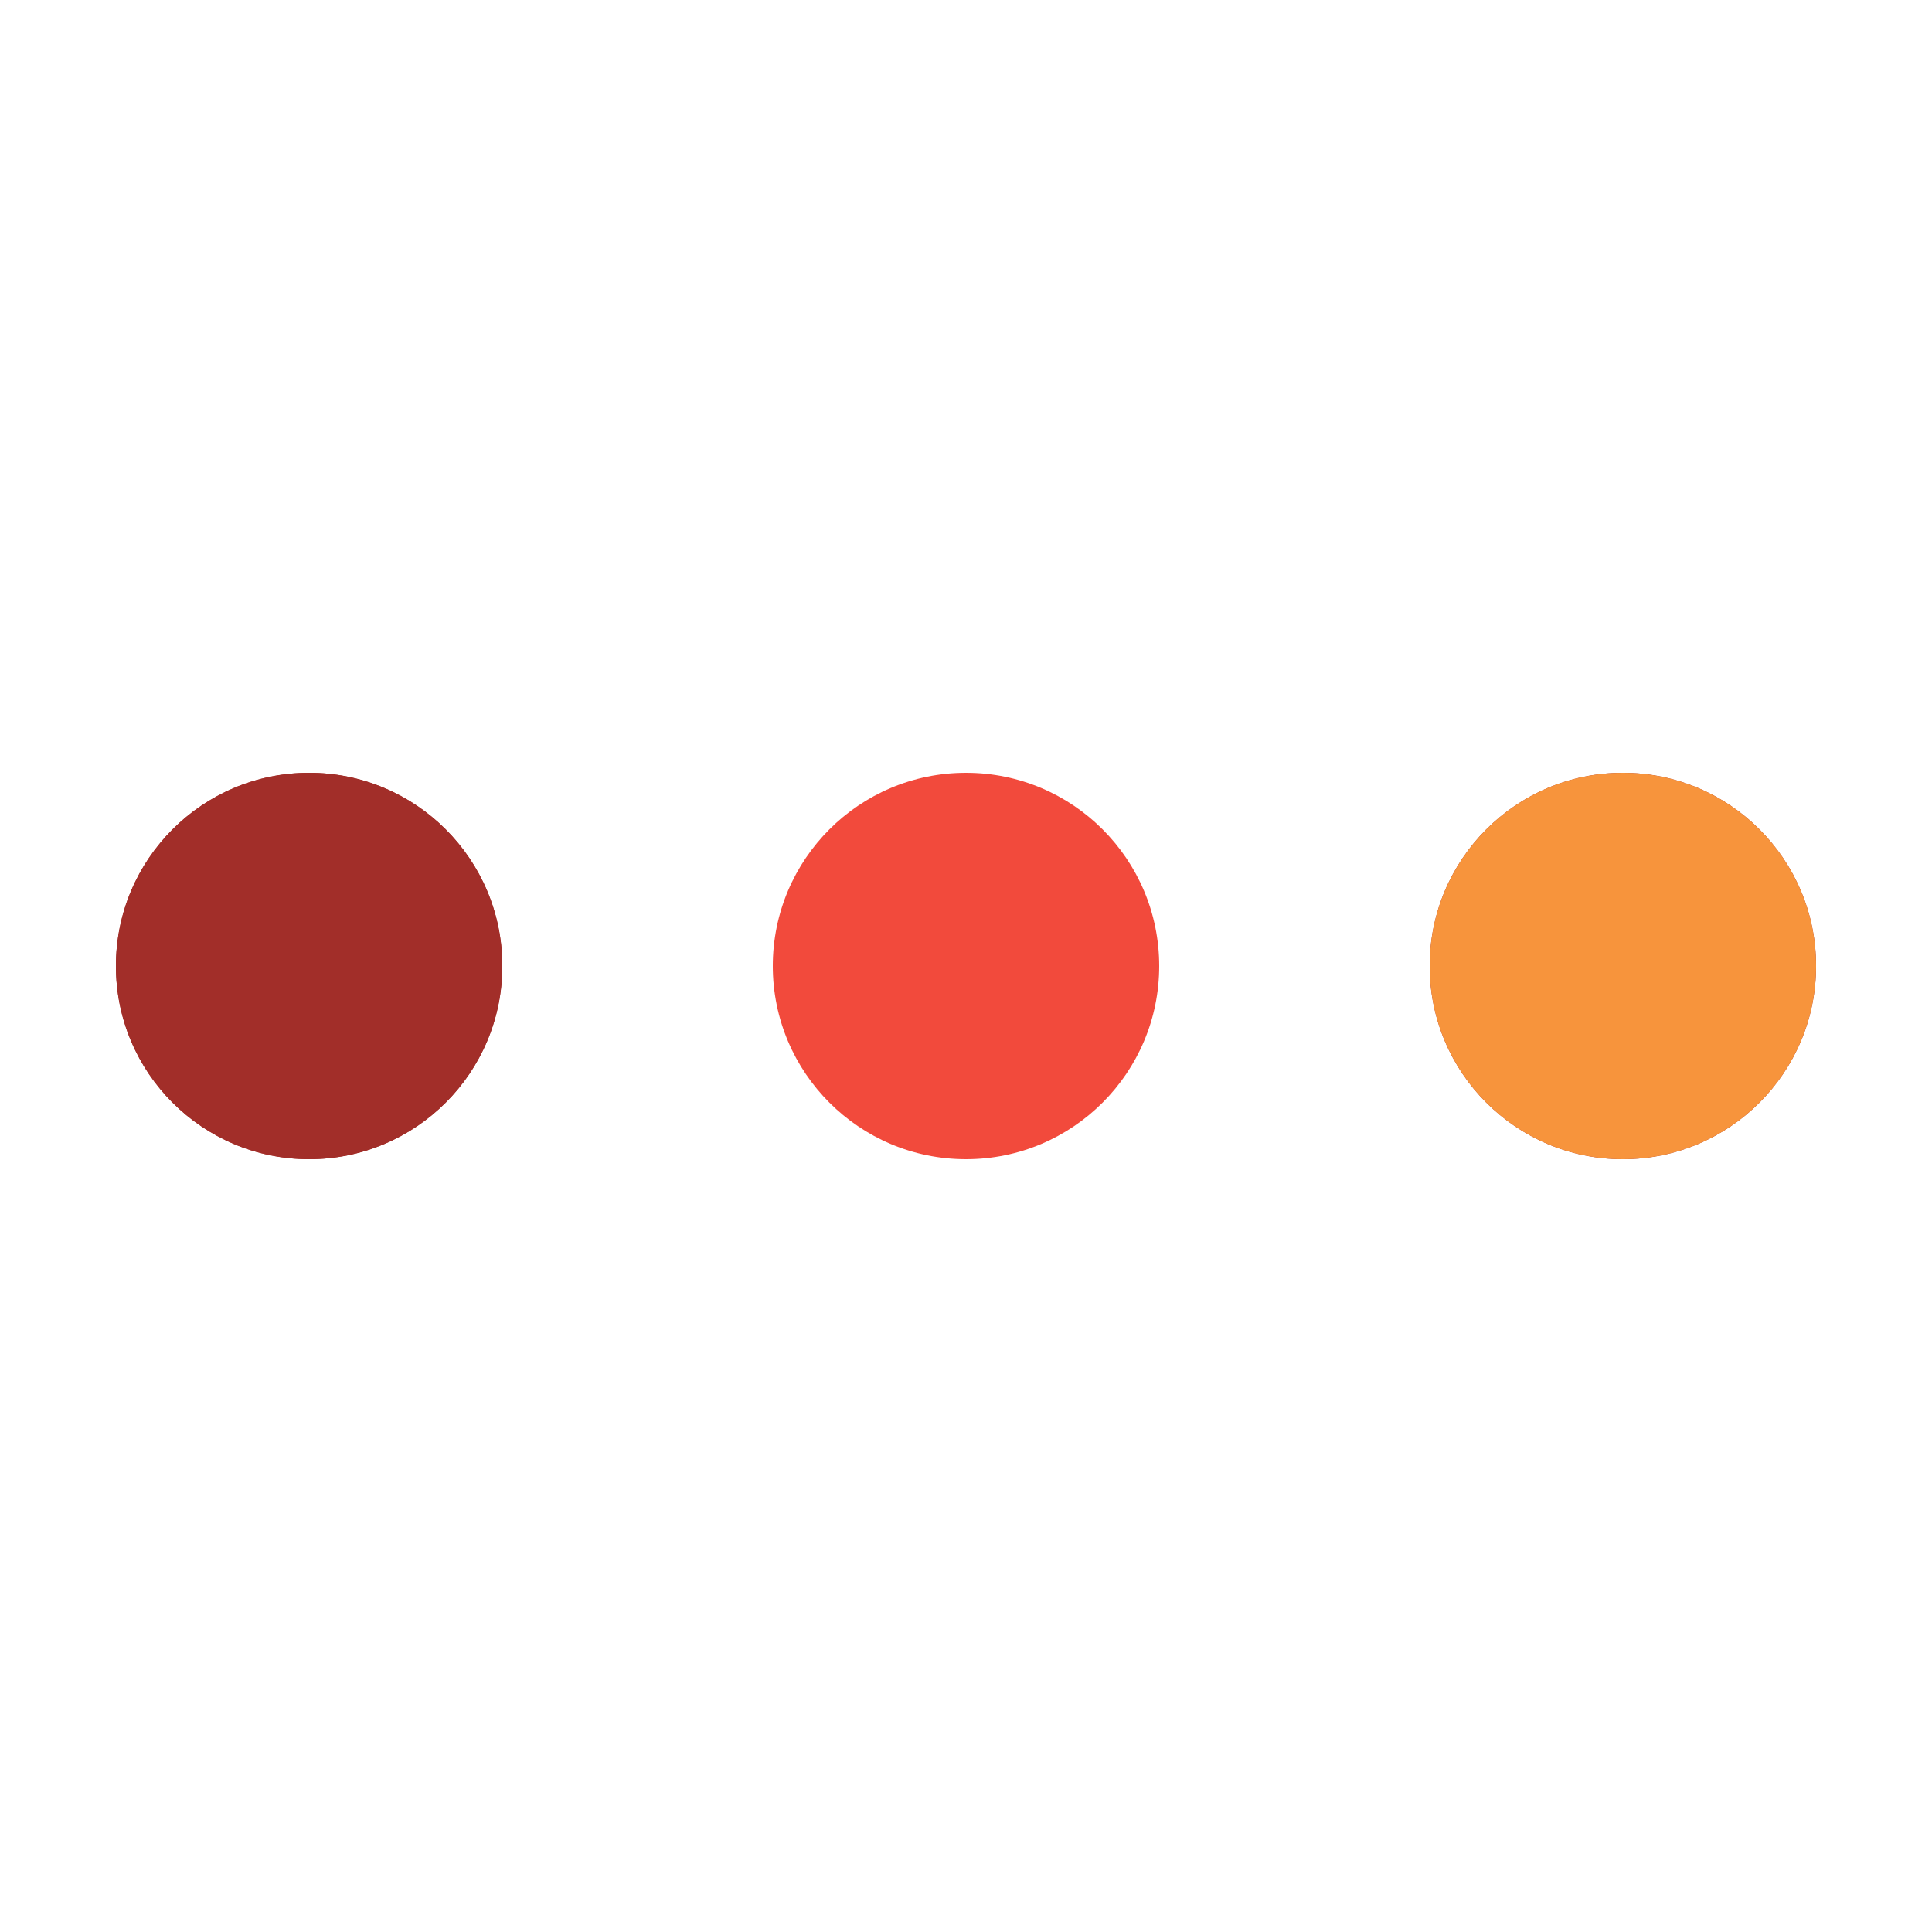
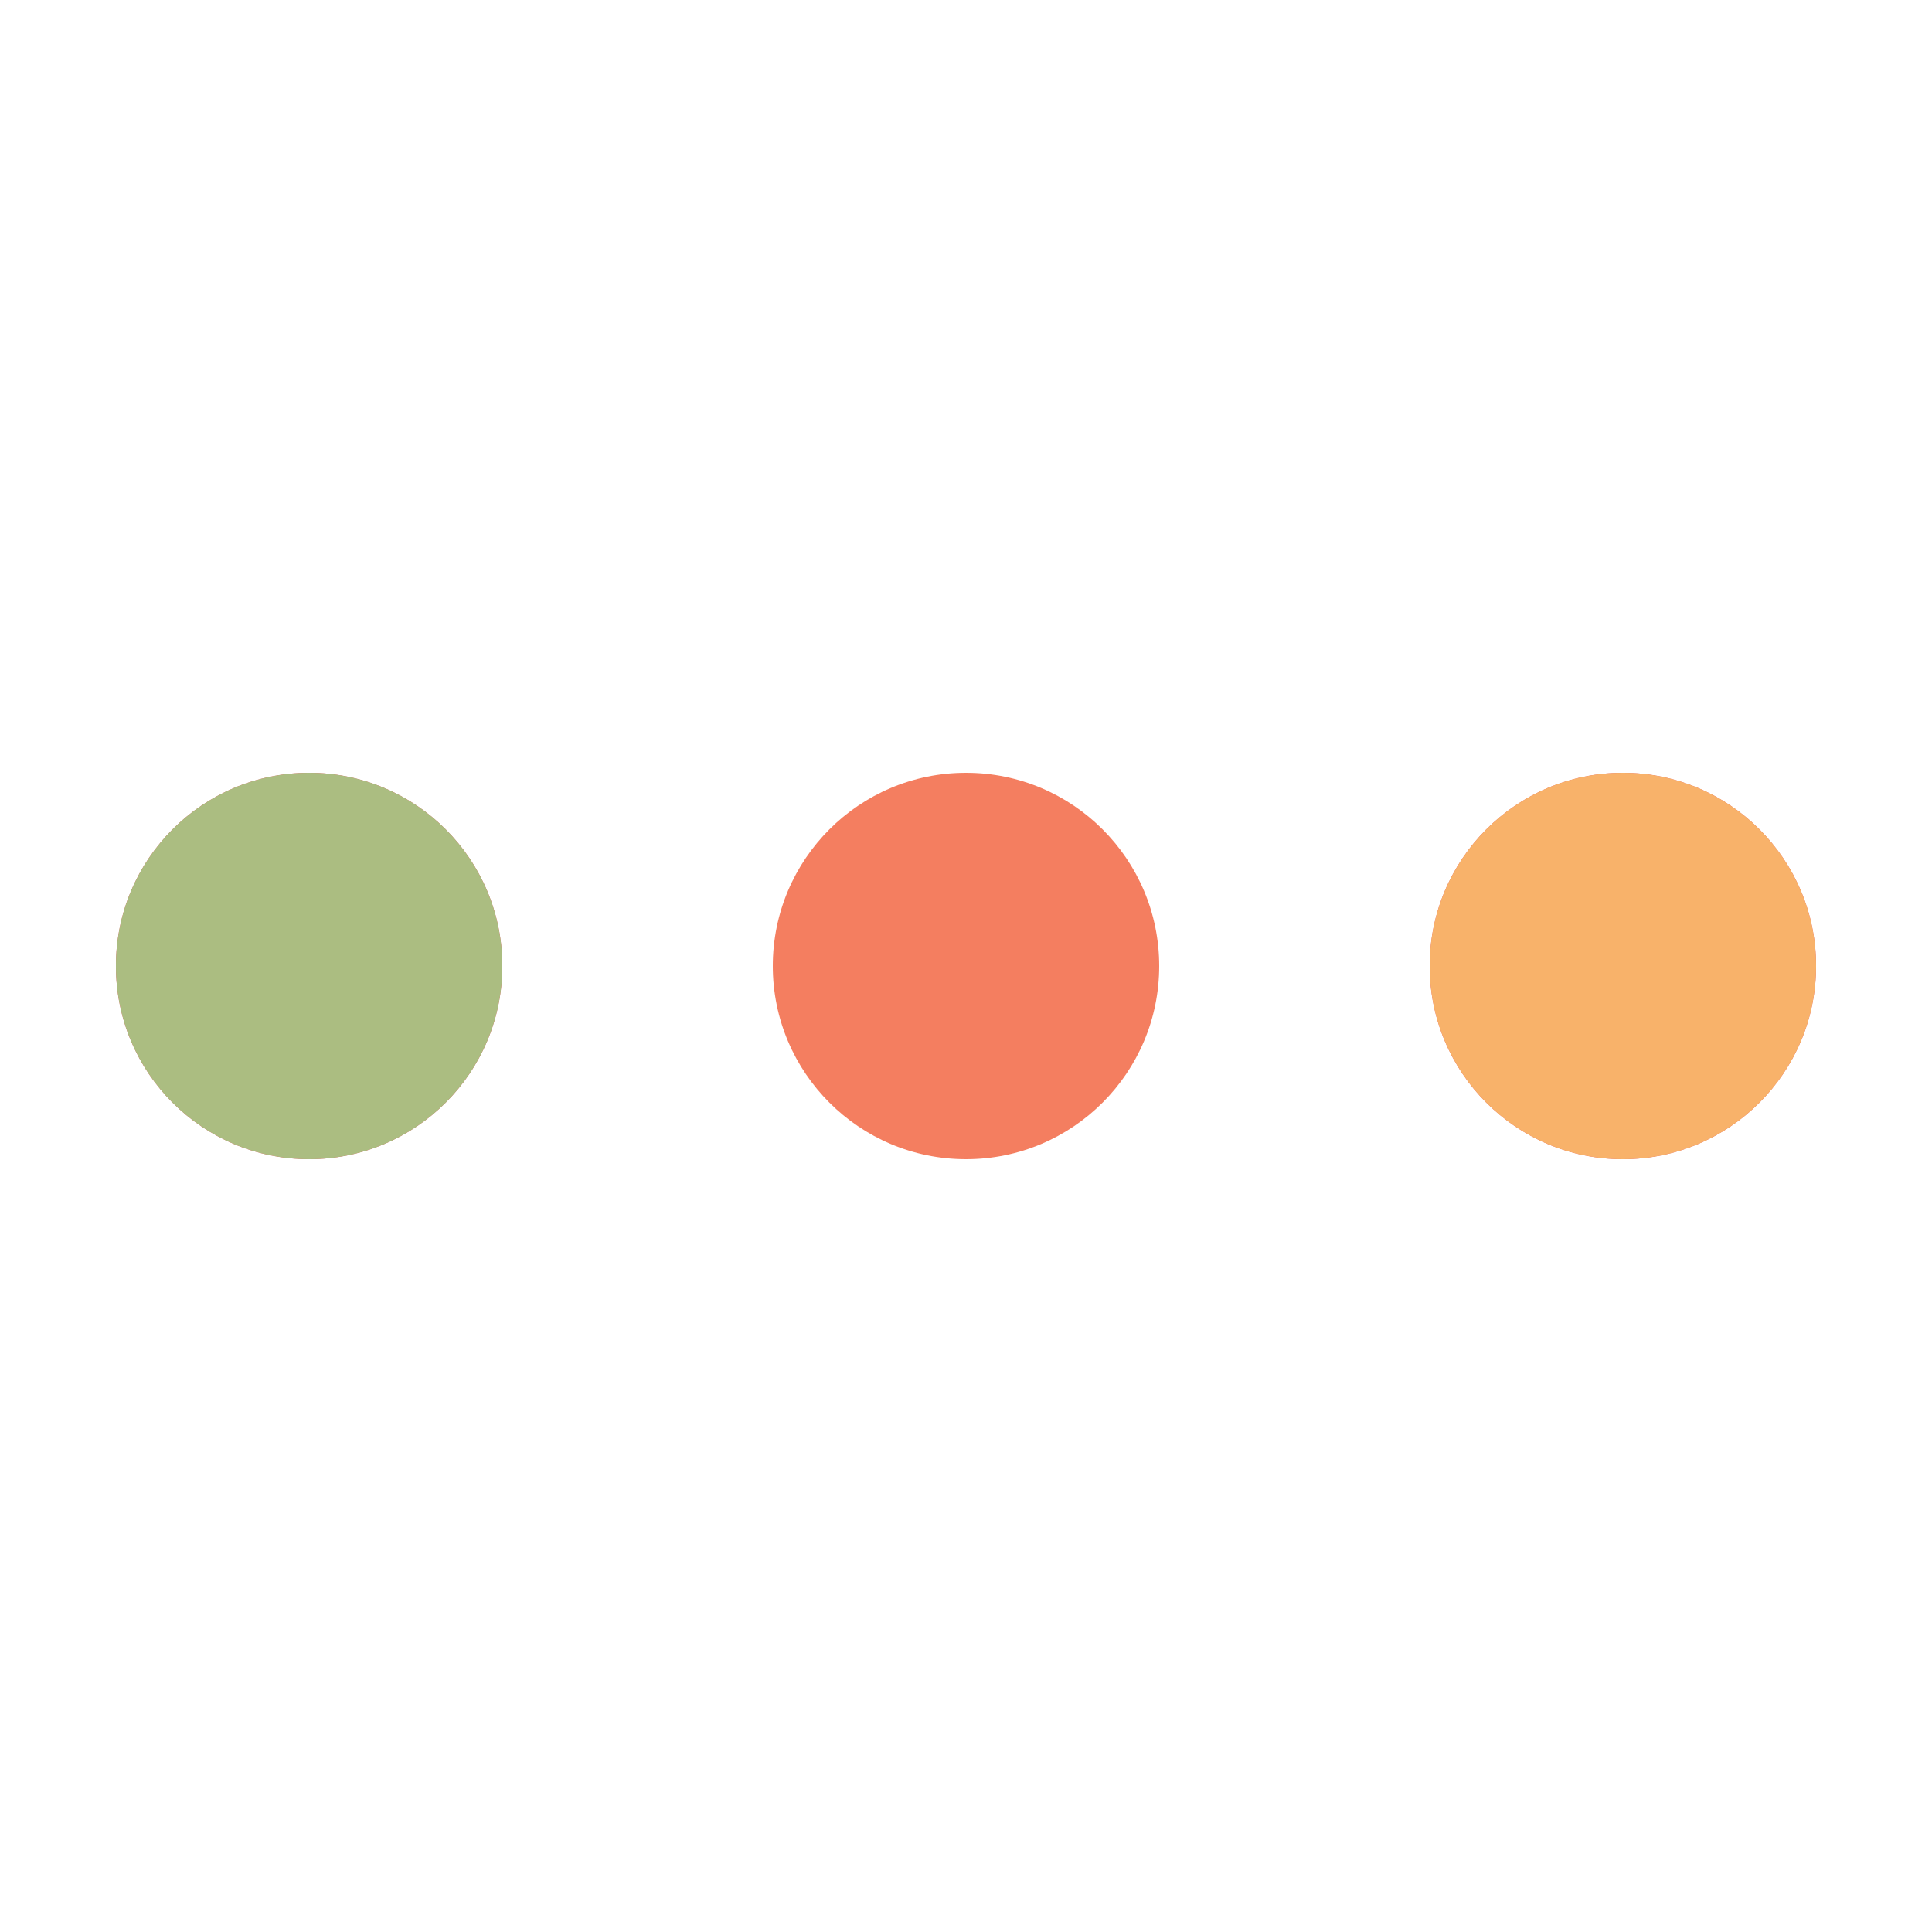
- <svg xmlns="http://www.w3.org/2000/svg" style="margin: auto; background: rgb(247, 247, 248); display: block; shape-rendering: auto;" width="200px" height="200px" viewBox="0 0 100 100" preserveAspectRatio="xMidYMid">
-   <circle cx="84" cy="50" r="10" fill="#a22e29">
-     <animate attributeName="r" repeatCount="indefinite" dur="0.25s" calcMode="spline" keyTimes="0;1" values="10;0" keySplines="0 0.5 0.5 1" begin="0s" />
-     <animate attributeName="fill" repeatCount="indefinite" dur="1s" calcMode="discrete" keyTimes="0;0.25;0.5;0.75;1" values="#a22e29;#a22e29;#f7943c;#f24a3c;#a22e29" begin="0s" />
+ <svg xmlns="http://www.w3.org/2000/svg" style="margin: auto; background: none; display: block; shape-rendering: auto;" width="200px" height="200px" viewBox="0 0 100 100" preserveAspectRatio="xMidYMid">
+   <circle cx="84" cy="50" r="10" fill="#e15b64">
+     <animate attributeName="r" repeatCount="indefinite" dur="0.263s" calcMode="spline" keyTimes="0;1" values="10;0" keySplines="0 0.5 0.5 1" begin="0s" />
+     <animate attributeName="fill" repeatCount="indefinite" dur="1.053s" calcMode="discrete" keyTimes="0;0.25;0.5;0.75;1" values="#e15b64;#abbd81;#f8b26a;#f47e60;#e15b64" begin="0s" />
  </circle>
-   <circle cx="16" cy="50" r="10" fill="#a22e29">
-     <animate attributeName="r" repeatCount="indefinite" dur="1s" calcMode="spline" keyTimes="0;0.25;0.5;0.75;1" values="0;0;10;10;10" keySplines="0 0.5 0.5 1;0 0.5 0.5 1;0 0.5 0.5 1;0 0.5 0.5 1" begin="0s" />
-     <animate attributeName="cx" repeatCount="indefinite" dur="1s" calcMode="spline" keyTimes="0;0.25;0.5;0.75;1" values="16;16;16;50;84" keySplines="0 0.5 0.5 1;0 0.5 0.5 1;0 0.5 0.5 1;0 0.5 0.5 1" begin="0s" />
+   <circle cx="16" cy="50" r="10" fill="#e15b64">
+     <animate attributeName="r" repeatCount="indefinite" dur="1.053s" calcMode="spline" keyTimes="0;0.25;0.5;0.75;1" values="0;0;10;10;10" keySplines="0 0.5 0.5 1;0 0.5 0.5 1;0 0.5 0.5 1;0 0.5 0.5 1" begin="0s" />
+     <animate attributeName="cx" repeatCount="indefinite" dur="1.053s" calcMode="spline" keyTimes="0;0.25;0.5;0.75;1" values="16;16;16;50;84" keySplines="0 0.5 0.5 1;0 0.5 0.5 1;0 0.5 0.5 1;0 0.5 0.5 1" begin="0s" />
  </circle>
-   <circle cx="50" cy="50" r="10" fill="#f24a3c">
-     <animate attributeName="r" repeatCount="indefinite" dur="1s" calcMode="spline" keyTimes="0;0.25;0.5;0.75;1" values="0;0;10;10;10" keySplines="0 0.5 0.5 1;0 0.5 0.5 1;0 0.5 0.5 1;0 0.5 0.5 1" begin="-0.25s" />
-     <animate attributeName="cx" repeatCount="indefinite" dur="1s" calcMode="spline" keyTimes="0;0.25;0.5;0.75;1" values="16;16;16;50;84" keySplines="0 0.5 0.5 1;0 0.5 0.5 1;0 0.5 0.5 1;0 0.5 0.5 1" begin="-0.25s" />
+   <circle cx="50" cy="50" r="10" fill="#f47e60">
+     <animate attributeName="r" repeatCount="indefinite" dur="1.053s" calcMode="spline" keyTimes="0;0.25;0.5;0.75;1" values="0;0;10;10;10" keySplines="0 0.5 0.5 1;0 0.5 0.5 1;0 0.5 0.5 1;0 0.5 0.5 1" begin="-0.263s" />
+     <animate attributeName="cx" repeatCount="indefinite" dur="1.053s" calcMode="spline" keyTimes="0;0.25;0.5;0.75;1" values="16;16;16;50;84" keySplines="0 0.5 0.5 1;0 0.5 0.5 1;0 0.5 0.5 1;0 0.5 0.5 1" begin="-0.263s" />
  </circle>
-   <circle cx="84" cy="50" r="10" fill="#f7943c">
-     <animate attributeName="r" repeatCount="indefinite" dur="1s" calcMode="spline" keyTimes="0;0.25;0.5;0.75;1" values="0;0;10;10;10" keySplines="0 0.5 0.5 1;0 0.5 0.5 1;0 0.5 0.5 1;0 0.5 0.5 1" begin="-0.5s" />
-     <animate attributeName="cx" repeatCount="indefinite" dur="1s" calcMode="spline" keyTimes="0;0.25;0.5;0.75;1" values="16;16;16;50;84" keySplines="0 0.5 0.5 1;0 0.5 0.5 1;0 0.5 0.5 1;0 0.5 0.5 1" begin="-0.5s" />
+   <circle cx="84" cy="50" r="10" fill="#f8b26a">
+     <animate attributeName="r" repeatCount="indefinite" dur="1.053s" calcMode="spline" keyTimes="0;0.25;0.5;0.75;1" values="0;0;10;10;10" keySplines="0 0.5 0.5 1;0 0.5 0.5 1;0 0.5 0.5 1;0 0.5 0.5 1" begin="-0.526s" />
+     <animate attributeName="cx" repeatCount="indefinite" dur="1.053s" calcMode="spline" keyTimes="0;0.25;0.5;0.75;1" values="16;16;16;50;84" keySplines="0 0.5 0.5 1;0 0.5 0.5 1;0 0.5 0.5 1;0 0.5 0.5 1" begin="-0.526s" />
  </circle>
-   <circle cx="16" cy="50" r="10" fill="#a22e29">
-     <animate attributeName="r" repeatCount="indefinite" dur="1s" calcMode="spline" keyTimes="0;0.25;0.5;0.75;1" values="0;0;10;10;10" keySplines="0 0.5 0.5 1;0 0.5 0.5 1;0 0.5 0.5 1;0 0.5 0.5 1" begin="-0.75s" />
-     <animate attributeName="cx" repeatCount="indefinite" dur="1s" calcMode="spline" keyTimes="0;0.25;0.5;0.75;1" values="16;16;16;50;84" keySplines="0 0.5 0.5 1;0 0.5 0.5 1;0 0.5 0.5 1;0 0.5 0.5 1" begin="-0.75s" />
+   <circle cx="16" cy="50" r="10" fill="#abbd81">
+     <animate attributeName="r" repeatCount="indefinite" dur="1.053s" calcMode="spline" keyTimes="0;0.25;0.5;0.75;1" values="0;0;10;10;10" keySplines="0 0.5 0.5 1;0 0.5 0.5 1;0 0.5 0.5 1;0 0.5 0.5 1" begin="-0.789s" />
+     <animate attributeName="cx" repeatCount="indefinite" dur="1.053s" calcMode="spline" keyTimes="0;0.25;0.5;0.75;1" values="16;16;16;50;84" keySplines="0 0.5 0.5 1;0 0.5 0.5 1;0 0.5 0.5 1;0 0.5 0.5 1" begin="-0.789s" />
  </circle>
</svg>
